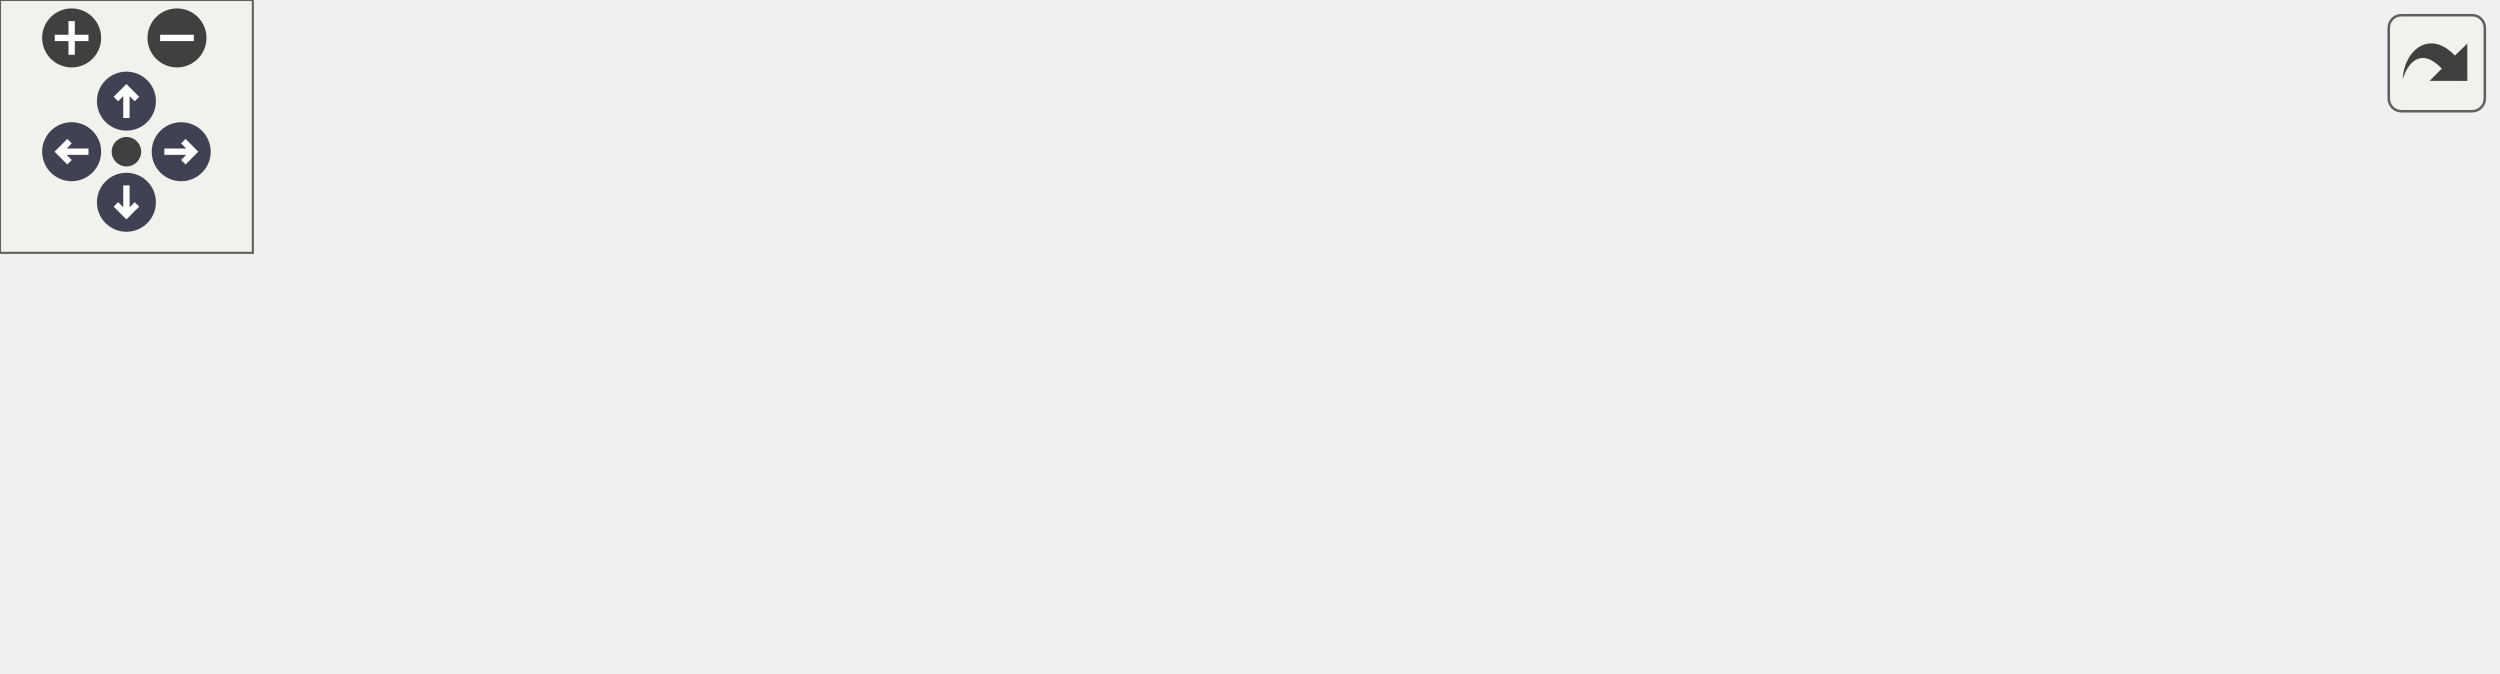
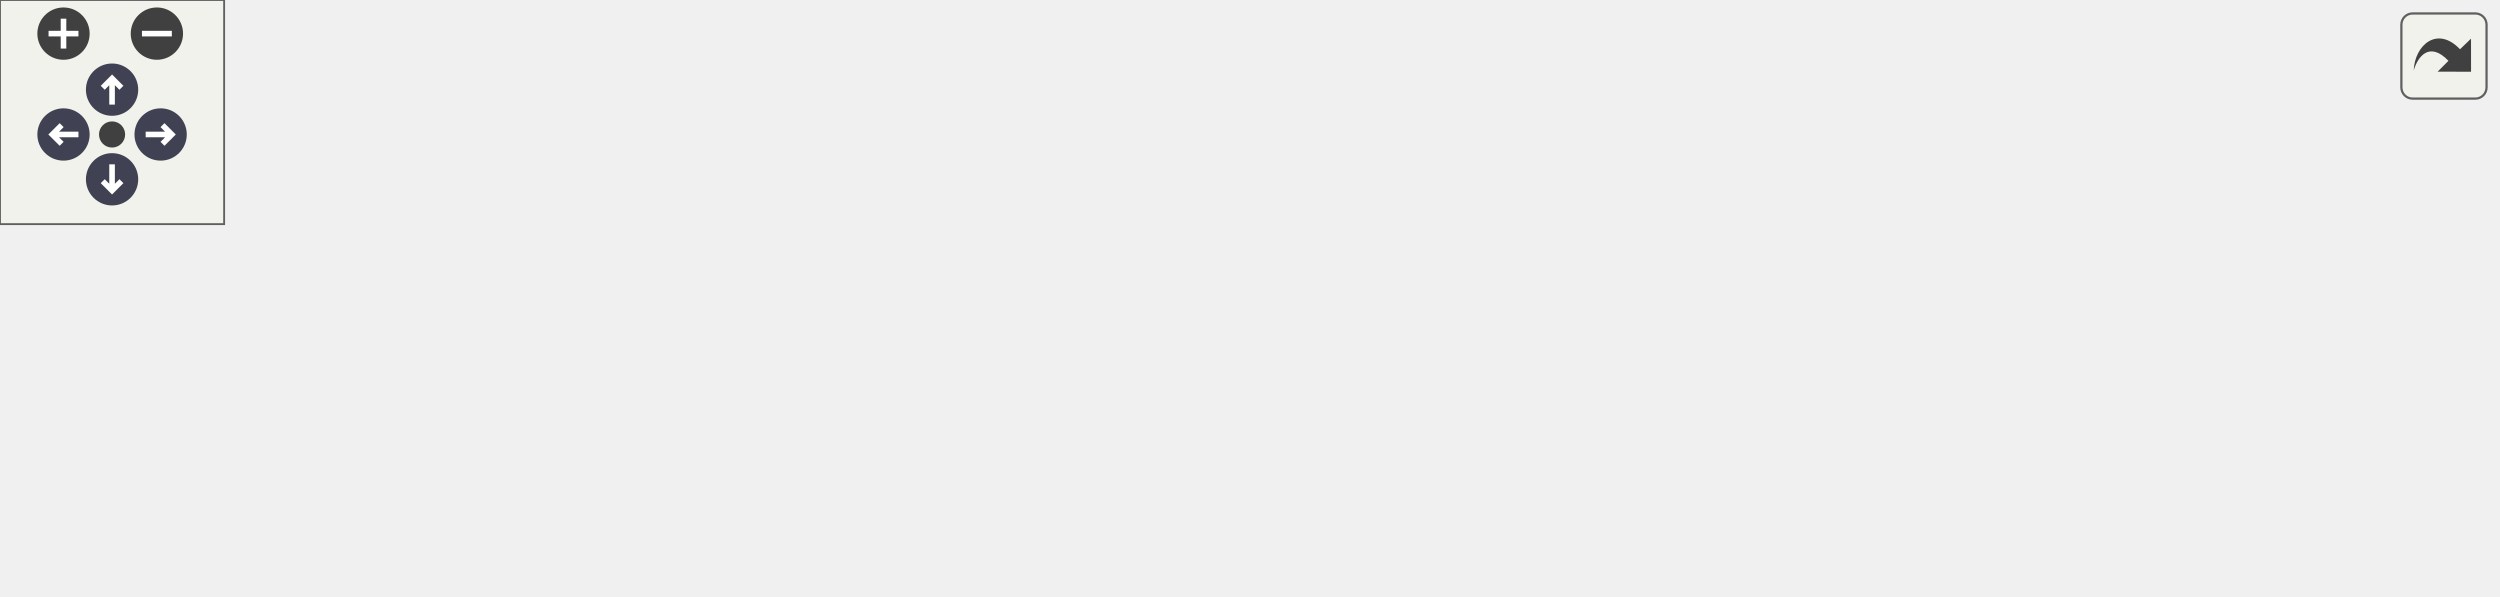
<svg xmlns="http://www.w3.org/2000/svg" xmlns:xlink="http://www.w3.org/1999/xlink" id="main" version="1.1" xml:space="preserve">
  <style type="text/css">
.node, .edge {opacity: 0.7;}
.node.selected, .edge.selected {opacity: 1;}
.edge:hover path { stroke: red; }
.edge:hover polygon { stroke: red; fill: red; }
</style>
  <defs>
    <circle id="rim" cx="0" cy="0" r="7" />
    <circle id="rim2" cx="0" cy="0" r="3.5" />
    <g id="zoomPlus">
      <use xlink:href="#rim" fill="#404040">
        <set attributeName="fill" to="#808080" begin="zoomplus.mouseover" end="zoomplus.mouseout" />
      </use>
      <path d="M-4,0h8M0,-4v8" fill="none" stroke="white" stroke-width="1.5" pointer-events="none" />
    </g>
    <g id="zoomMin">
      <use xlink:href="#rim" fill="#404040">
        <set attributeName="fill" to="#808080" begin="zoomminus.mouseover" end="zoomminus.mouseout" />
      </use>
      <path d="M-4,0h8" fill="none" stroke="white" stroke-width="1.5" pointer-events="none" />
    </g>
    <g id="arrowUp" transform="translate(30 24)">
      <use xlink:href="#rim" />
      <path pointer-events="none" fill="none" stroke="white" stroke-width="1.5" d="M0,-3.0v7 M-2.5,-0.5L0,-3.0L2.5,-0.5" />
    </g>
    <g id="arrowRight" transform="rotate(90) translate(36 -43)">
      <use xlink:href="#rim" />
      <path pointer-events="none" fill="none" stroke="white" stroke-width="1.5" d="M0,-3.0v7 M-2.5,-0.5L0,-3.0L2.5,-0.5" />
    </g>
    <g id="arrowDown" transform="rotate(180) translate(-30 -48)">
      <use xlink:href="#rim" />
      <path pointer-events="none" fill="none" stroke="white" stroke-width="1.5" d="M0,-3.0v7 M-2.5,-0.5L0,-3.0L2.5,-0.5" />
    </g>
    <g id="arrowLeft" transform="rotate(270) translate(-36 17)">
      <use xlink:href="#rim" />
      <path pointer-events="none" fill="none" stroke="white" stroke-width="1.5" d="M0,-3.0v7 M-2.5,-0.5L0,-3.0L2.5,-0.5" />
    </g>
    <g id="resetDef">
      <use xlink:href="#rim2" fill="#404040">
        <set attributeName="fill" to="#808080" begin="reset.mouseover" end="reset.mouseout" />
      </use>
    </g>
  </defs>
  <svg id="graph" class="graph">
    <g id="viewport">
      <g id="clust1" class="cluster">
        <g id="a_clust1">
          <a xlink:href="dir_d44c64559bbebec7f509842c48db8b23.html" target="_top">
-             <polygon fill="#edf0f7" stroke="#404040" stroke-width="2" points="8,-8 8,-98.5 592,-98.5 592,-8 8,-8" />
+             <polygon fill="#edf0f7" stroke="#404040" stroke-width="2" points="8,-8 8,-98.5 668,-98.5 668,-8 8,-8" />
          </a>
        </g>
      </g>
      <g id="node1" class="node">
-         <text text-anchor="middle" x="561" y="-77" font-family="Helvetica,sans-Serif" font-size="10.00">include</text>
+         <text text-anchor="middle" x="637" y="-77" font-family="Helvetica,sans-Serif" font-size="10.00">include</text>
      </g>
      <g id="node2" class="node">
        <g id="a_node2">
          <a xlink:href="dir_0b9ed7732631b4e65a5030233eb5fc5a.html" target="_top" xlink:title="actions">
-             <polygon fill="#a2b4d6" stroke="#404040" points="519.75,-90.5 472.25,-90.5 472.25,-71.25 519.75,-71.25 519.75,-90.5" />
-             <text text-anchor="middle" x="496" y="-77" font-family="Helvetica,sans-Serif" font-size="10.00">actions</text>
+             <polygon fill="#a2b4d6" stroke="#404040" points="595.75,-90.5 548.25,-90.5 548.25,-71.25 595.75,-71.25 595.75,-90.5" />
+             <text text-anchor="middle" x="572" y="-77" font-family="Helvetica,sans-Serif" font-size="10.00">actions</text>
          </a>
        </g>
      </g>
      <g id="node3" class="node">
        <g id="a_node3">
          <a xlink:href="dir_ad471e77ba5a72af0767bcb44d2be997.html" target="_top" xlink:title="auxkernels">
-             <polygon fill="#a2b4d6" stroke="#404040" points="454.25,-90.5 391.75,-90.5 391.75,-71.25 454.25,-71.25 454.25,-90.5" />
-             <text text-anchor="middle" x="423" y="-77" font-family="Helvetica,sans-Serif" font-size="10.00">auxkernels</text>
+             <polygon fill="#a2b4d6" stroke="#404040" points="530.25,-90.5 467.75,-90.5 467.75,-71.25 530.25,-71.25 530.25,-90.5" />
+             <text text-anchor="middle" x="499" y="-77" font-family="Helvetica,sans-Serif" font-size="10.00">auxkernels</text>
          </a>
        </g>
      </g>
      <g id="node4" class="node">
        <g id="a_node4">
          <a xlink:href="dir_ab1c81409f0df724f17c9ef30afee877.html" target="_top" xlink:title="base">
            <polygon fill="#a2b4d6" stroke="#404040" points="232.5,-35.25 195.5,-35.25 195.5,-16 232.5,-16 232.5,-35.25" />
            <text text-anchor="middle" x="214" y="-21.75" font-family="Helvetica,sans-Serif" font-size="10.00">base</text>
          </a>
        </g>
      </g>
      <g id="node5" class="node">
        <g id="a_node5">
          <a xlink:href="dir_6c5a344b9c03c6428d49f0b38500fe7f.html" target="_top" xlink:title="bcs">
-             <polygon fill="#a2b4d6" stroke="#404040" points="373.88,-90.5 342.12,-90.5 342.12,-71.25 373.88,-71.25 373.88,-90.5" />
-             <text text-anchor="middle" x="358" y="-77" font-family="Helvetica,sans-Serif" font-size="10.00">bcs</text>
+             <polygon fill="#a2b4d6" stroke="#404040" points="449.88,-90.5 418.12,-90.5 418.12,-71.25 449.88,-71.25 449.88,-90.5" />
+             <text text-anchor="middle" x="434" y="-77" font-family="Helvetica,sans-Serif" font-size="10.00">bcs</text>
          </a>
        </g>
      </g>
      <g id="edge1" class="edge">
        <g id="a_edge1">
          <a xlink:href="dir_000006_000004.html" target="_top">
-             <path fill="none" stroke="#63b8ff" d="M341.76,-73.87C317.89,-65.04 272.95,-48.42 243.24,-37.44" />
-             <polygon fill="#63b8ff" stroke="#63b8ff" points="244.69,-34.24 234.09,-34.06 242.26,-40.81 244.69,-34.24" />
+             <path fill="none" stroke="#63b8ff" d="M417.67,-73.96C414.8,-73 411.83,-72.06 409,-71.25 351.33,-54.75 282.71,-40.2 244.17,-32.48" />
+             <polygon fill="#63b8ff" stroke="#63b8ff" points="244.97,-29.07 234.48,-30.56 243.61,-35.94 244.97,-29.07" />
          </a>
        </g>
        <g id="a_edge1-headlabel">
          <a xlink:href="dir_000006_000004.html" target="_top" xlink:title="4">
-             <text text-anchor="middle" x="247.62" y="-28.42" font-family="Helvetica,sans-Serif" font-size="10.00" fill="#63b8ff">4</text>
+             <text text-anchor="middle" x="247.56" y="-22.82" font-family="Helvetica,sans-Serif" font-size="10.00" fill="#63b8ff">4</text>
          </a>
        </g>
      </g>
      <g id="node6" class="node">
        <g id="a_node6">
+           <a xlink:href="dir_e313ae6235229141100fd0edcf178102.html" target="_top" xlink:title="dgkernels">
+             <polygon fill="#a2b4d6" stroke="#404040" points="400,-90.5 342,-90.5 342,-71.25 400,-71.25 400,-90.5" />
+             <text text-anchor="middle" x="371" y="-77" font-family="Helvetica,sans-Serif" font-size="10.00">dgkernels</text>
+           </a>
+         </g>
+       </g>
+       <g id="node7" class="node">
+         <g id="a_node7">
          <a xlink:href="dir_6c6f4828ced252df7a457d18180150c1.html" target="_top" xlink:title="dirackernels">
            <polygon fill="#a2b4d6" stroke="#404040" points="324.25,-90.5 255.75,-90.5 255.75,-71.25 324.25,-71.25 324.25,-90.5" />
            <text text-anchor="middle" x="290" y="-77" font-family="Helvetica,sans-Serif" font-size="10.00">dirackernels</text>
          </a>
        </g>
      </g>
-       <g id="node7" class="node">
-         <g id="a_node7">
+       <g id="node8" class="node">
+         <g id="a_node8">
          <a xlink:href="dir_f2fd8bd6424c93166d6dd5f2b70706e7.html" target="_top" xlink:title="kernels">
            <polygon fill="#a2b4d6" stroke="#404040" points="237.75,-90.5 190.25,-90.5 190.25,-71.25 237.75,-71.25 237.75,-90.5" />
            <text text-anchor="middle" x="214" y="-77" font-family="Helvetica,sans-Serif" font-size="10.00">kernels</text>
          </a>
        </g>
      </g>
      <g id="edge2" class="edge">
        <g id="a_edge2">
-           <a xlink:href="dir_000011_000004.html" target="_top">
+           <a xlink:href="dir_000013_000004.html" target="_top">
            <path fill="none" stroke="#63b8ff" d="M214,-71.08C214,-64.57 214,-55.42 214,-47.12" />
            <polygon fill="#63b8ff" stroke="#63b8ff" points="217.5,-47.12 214,-37.12 210.5,-47.12 217.5,-47.12" />
          </a>
        </g>
        <g id="a_edge2-headlabel">
-           <a xlink:href="dir_000011_000004.html" target="_top" xlink:title="17">
-             <text text-anchor="middle" x="220.34" y="-45.33" font-family="Helvetica,sans-Serif" font-size="10.00" fill="#63b8ff">17</text>
+           <a xlink:href="dir_000013_000004.html" target="_top" xlink:title="15">
+             <text text-anchor="middle" x="220.34" y="-45.33" font-family="Helvetica,sans-Serif" font-size="10.00" fill="#63b8ff">15</text>
          </a>
        </g>
      </g>
-       <g id="node8" class="node">
-         <g id="a_node8">
+       <g id="node9" class="node">
+         <g id="a_node9">
          <a xlink:href="dir_e8162cbcd2a0630786d64b00f43c2c71.html" target="_top" xlink:title="materials">
            <polygon fill="#a2b4d6" stroke="#404040" points="171.88,-90.5 116.12,-90.5 116.12,-71.25 171.88,-71.25 171.88,-90.5" />
            <text text-anchor="middle" x="144" y="-77" font-family="Helvetica,sans-Serif" font-size="10.00">materials</text>
          </a>
        </g>
      </g>
-       <g id="node9" class="node">
-         <g id="a_node9">
+       <g id="node10" class="node">
+         <g id="a_node10">
          <a xlink:href="dir_b843596cc84dd0b637fa3210ef36d913.html" target="_top" xlink:title="postprocessors">
            <polygon fill="#a2b4d6" stroke="#404040" points="98.38,-90.5 15.62,-90.5 15.62,-71.25 98.38,-71.25 98.38,-90.5" />
            <text text-anchor="middle" x="57" y="-77" font-family="Helvetica,sans-Serif" font-size="10.00">postprocessors</text>
          </a>
        </g>
      </g>
      <g id="edge3" class="edge">
        <g id="a_edge3">
-           <a xlink:href="dir_000015_000004.html" target="_top">
+           <a xlink:href="dir_000017_000004.html" target="_top">
            <path fill="none" stroke="#63b8ff" d="M83.63,-70.84C111.59,-61.36 155.44,-46.49 184.45,-36.65" />
            <polygon fill="#63b8ff" stroke="#63b8ff" points="185.36,-40.03 193.71,-33.51 183.11,-33.4 185.36,-40.03" />
          </a>
        </g>
        <g id="a_edge3-headlabel">
-           <a xlink:href="dir_000015_000004.html" target="_top" xlink:title="4">
+           <a xlink:href="dir_000017_000004.html" target="_top" xlink:title="4">
            <text text-anchor="middle" x="184.3" y="-39.52" font-family="Helvetica,sans-Serif" font-size="10.00" fill="#63b8ff">4</text>
          </a>
        </g>
      </g>
    </g>
  </svg>
  <g id="navigator" transform="translate(0 0)" fill="#404254">
    <rect fill="#f2f5e9" fill-opacity="0.5" stroke="#606060" stroke-width=".5" x="0" y="0" width="60" height="60" />
    <use id="zoomplus" xlink:href="#zoomPlus" x="17" y="9" />
    <use id="zoomminus" xlink:href="#zoomMin" x="42" y="9" />
    <use id="reset" xlink:href="#resetDef" x="30" y="36" />
    <use id="arrowup" xlink:href="#arrowUp" x="0" y="0" />
    <use id="arrowright" xlink:href="#arrowRight" x="0" y="0" />
    <use id="arrowdown" xlink:href="#arrowDown" x="0" y="0" />
    <use id="arrowleft" xlink:href="#arrowLeft" x="0" y="0" />
  </g>
  <svg viewBox="0 0 15 15" width="100%" height="30px" preserveAspectRatio="xMaxYMin meet">
    <g id="arrow_out" transform="scale(0.3 0.3)">
      <a xlink:href="dir_d44c64559bbebec7f509842c48db8b23_dep_org.svg" target="_base">
        <rect id="button" ry="5" rx="5" y="6" x="6" height="38" width="38" fill="#f2f5e9" fill-opacity="0.5" stroke="#606060" stroke-width="1.0" />
        <path id="arrow" d="M 11.5,31.437 C 11.94,20.098 22.043,11.323 32.159,21.979 L 37.069,17.246 C 37.069,17.246 37.088,32 37.088,32 L 22.16,31.978 C 22.16,31.978 26.998,27.14 26.998,27.14 C 18.529,18.264 13.292,25.23 11.5,31.437 z" style="fill:#404040;" />
      </a>
    </g>
  </svg>
  <style type="text/css">

[data-mouse-over-selected='false'] { opacity: 0.7; }
[data-mouse-over-selected='true']  { opacity: 1.0; }

</style>
</svg>
